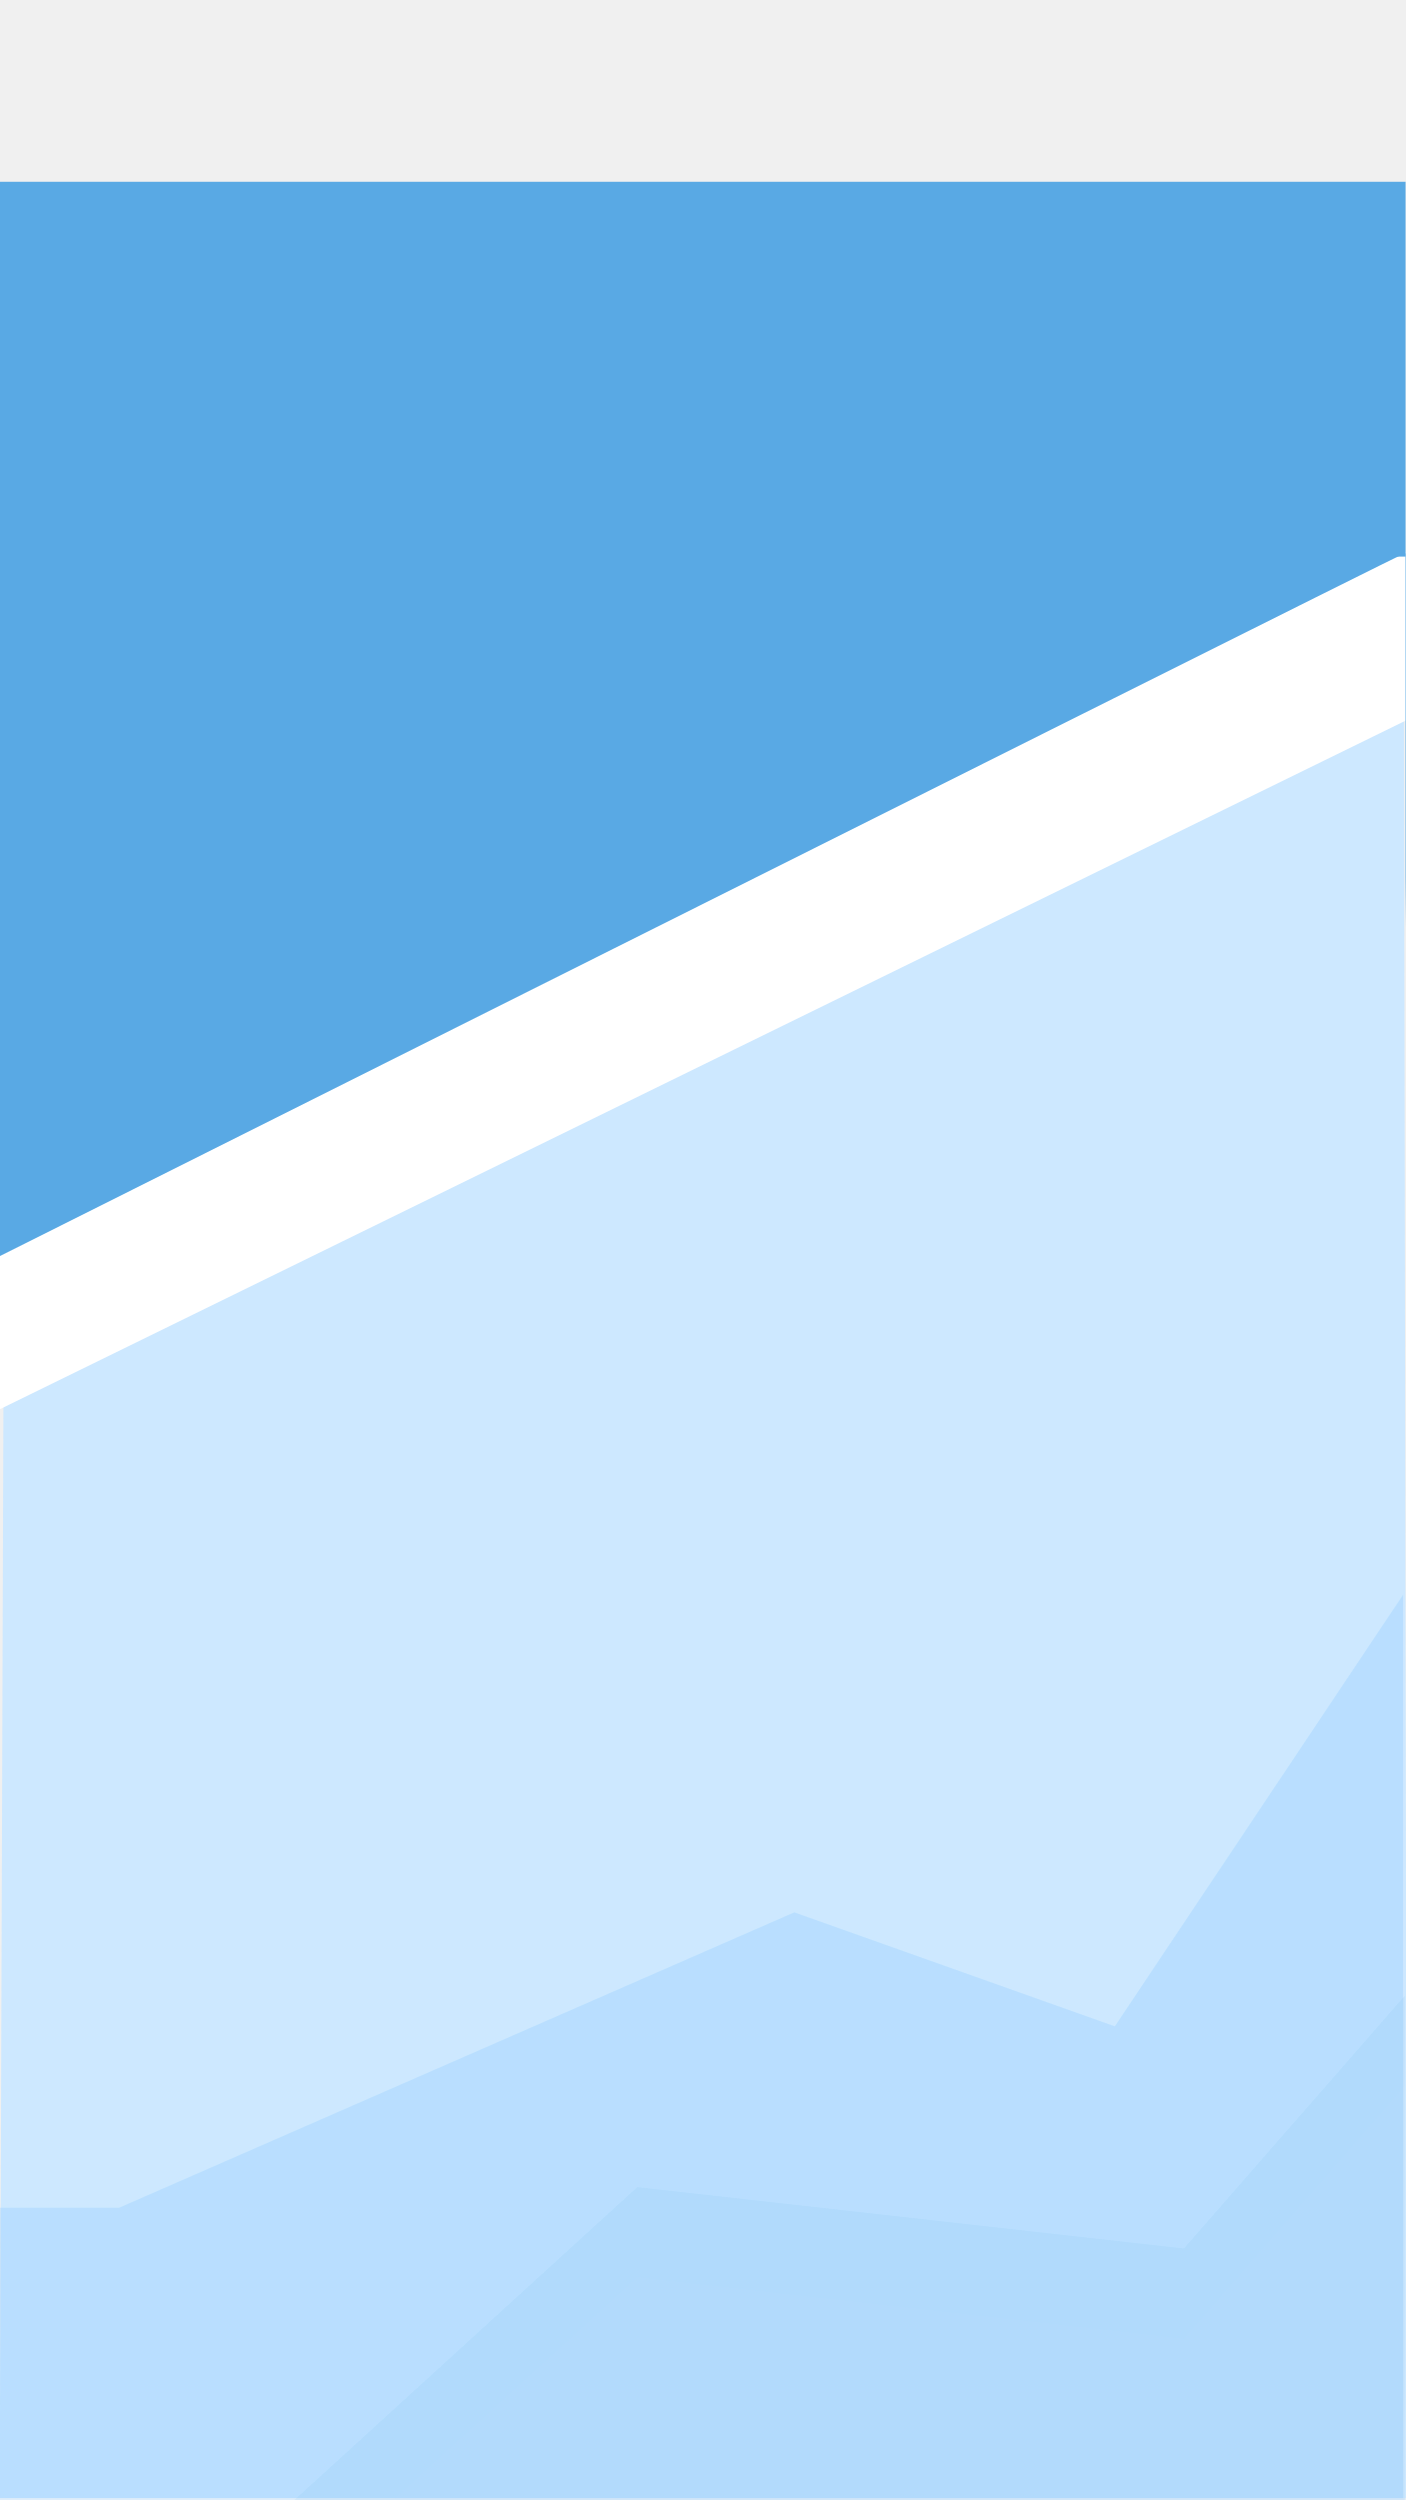
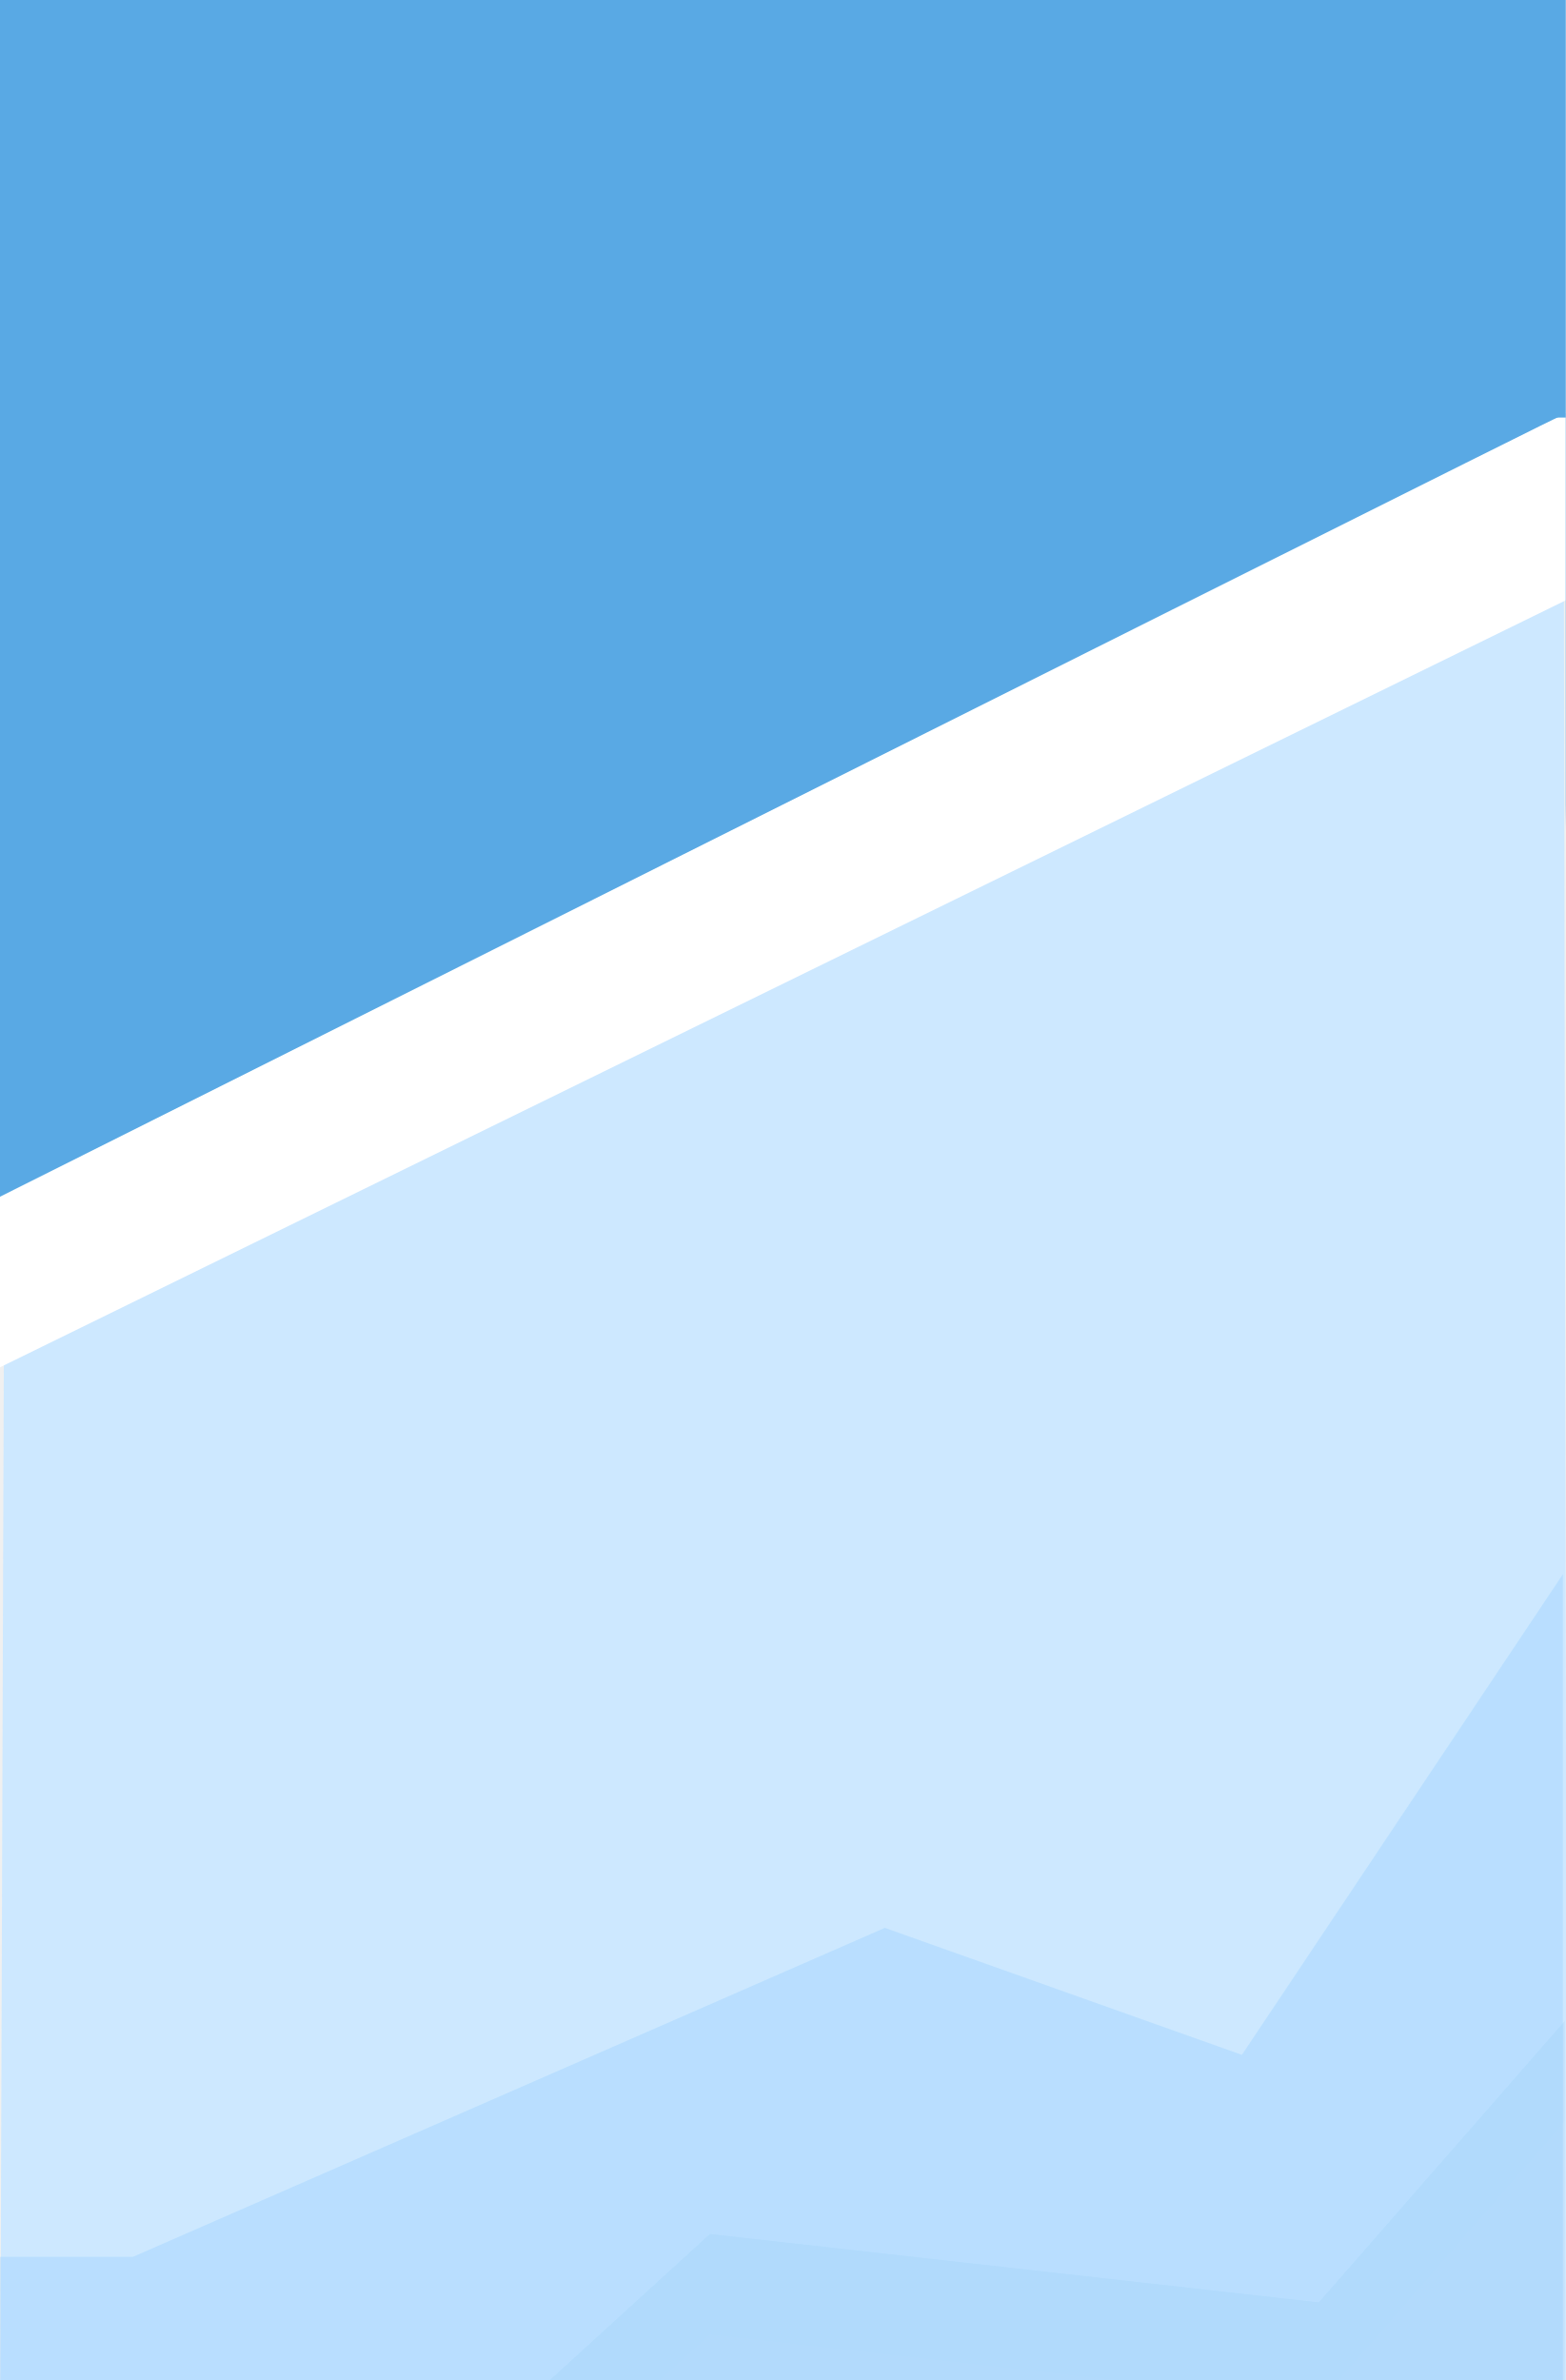
- <svg xmlns="http://www.w3.org/2000/svg" width="375px" height="667px" viewBox="0 0 375 570" version="1.1" style="background: #59A9E4;">
+ <svg xmlns="http://www.w3.org/2000/svg" width="100%" height="100%" viewBox="0 0 375 570" version="1.1" style="background: #59A9E4;">
  <defs />
  <g id="VIZ---Pre-Achievements-v3" stroke="none" stroke-width="1" fill="none" fill-rule="evenodd">
    <polygon id="Rectangle-2" fill="#CDE8FF" transform="translate(187.6692, 378.683) scale(-1, -1) translate(-187.6692, -378.683) " points="-0.074 139.366 375.412 139.366 374.423 431.973 0.781 618" />
    <path d="M105.395,618 L170.026,559.02 L315.866,575.397 L374.773,508 L374.773,618 L105.395,618 Z" id="Combined-Shape" fill="#CFE9FF" />
    <g id="Group-2" opacity="0.637" transform="translate(-1, 377)">
      <polygon id="Rectangle-8" fill="#85C8FF" opacity="0.428" points="212.915 84.708 298.433 115.122 375.327 0 375.327 241.814 1 241.814 0.715 163.5 32.822 163.5" />
      <rect id="Rectangle" fill="#D4EBFF" x="1" y="241" width="375" height="51" />
      <polygon id="Path-4" fill="#59A9E4" opacity="0.166" points="79 242 171.026 158.02 316.866 174.397 375.773 107 375.773 242" />
    </g>
    <polygon id="Line" fill="#FFFFFF" points="0 282.631 375.456 98.575 375.618 143.468 0 327.458" />
    <rect id="Rectangle-5" fill="#59A9E4" x="0" y="0" width="375" height="100" />
    <path d="M0,98.999 L375,99 L375,199 C375.7,132.17 375.7,98.837 375,99 C374.3,99.163 249.3,161.699 0,286.607 L0,98.999 Z" id="Rectangle-5" fill="#59A9E4" />
  </g>
</svg>
